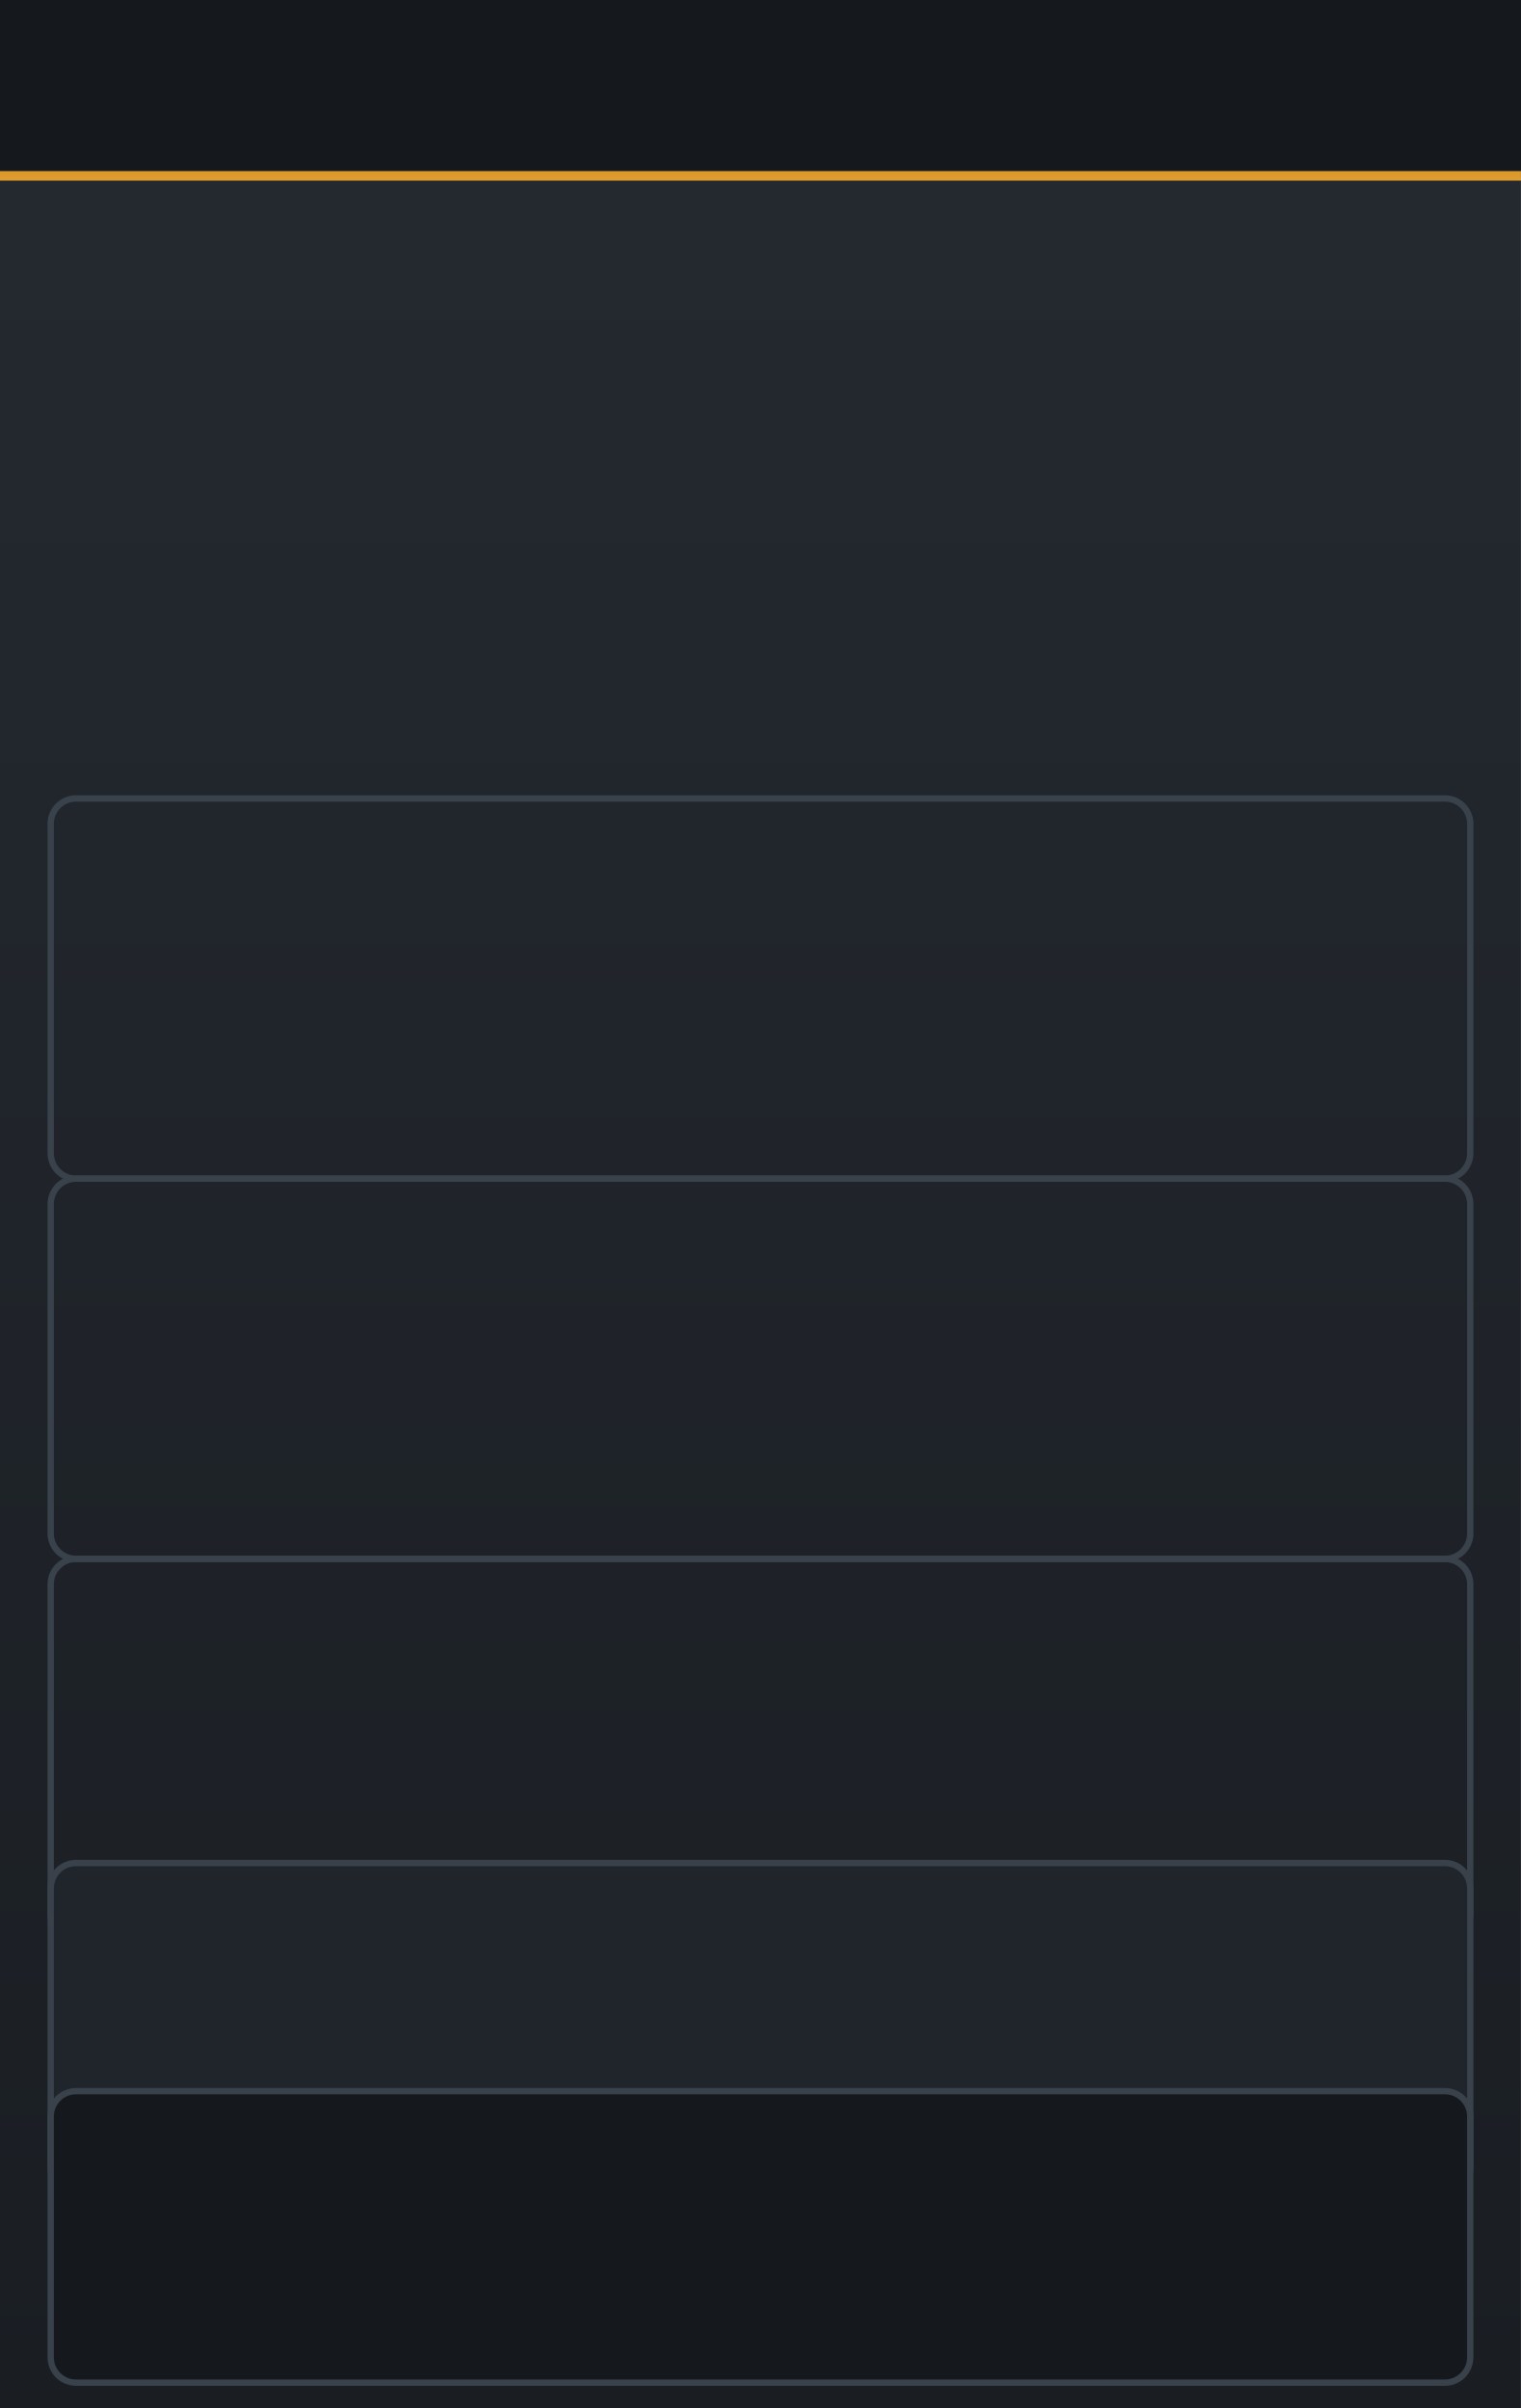
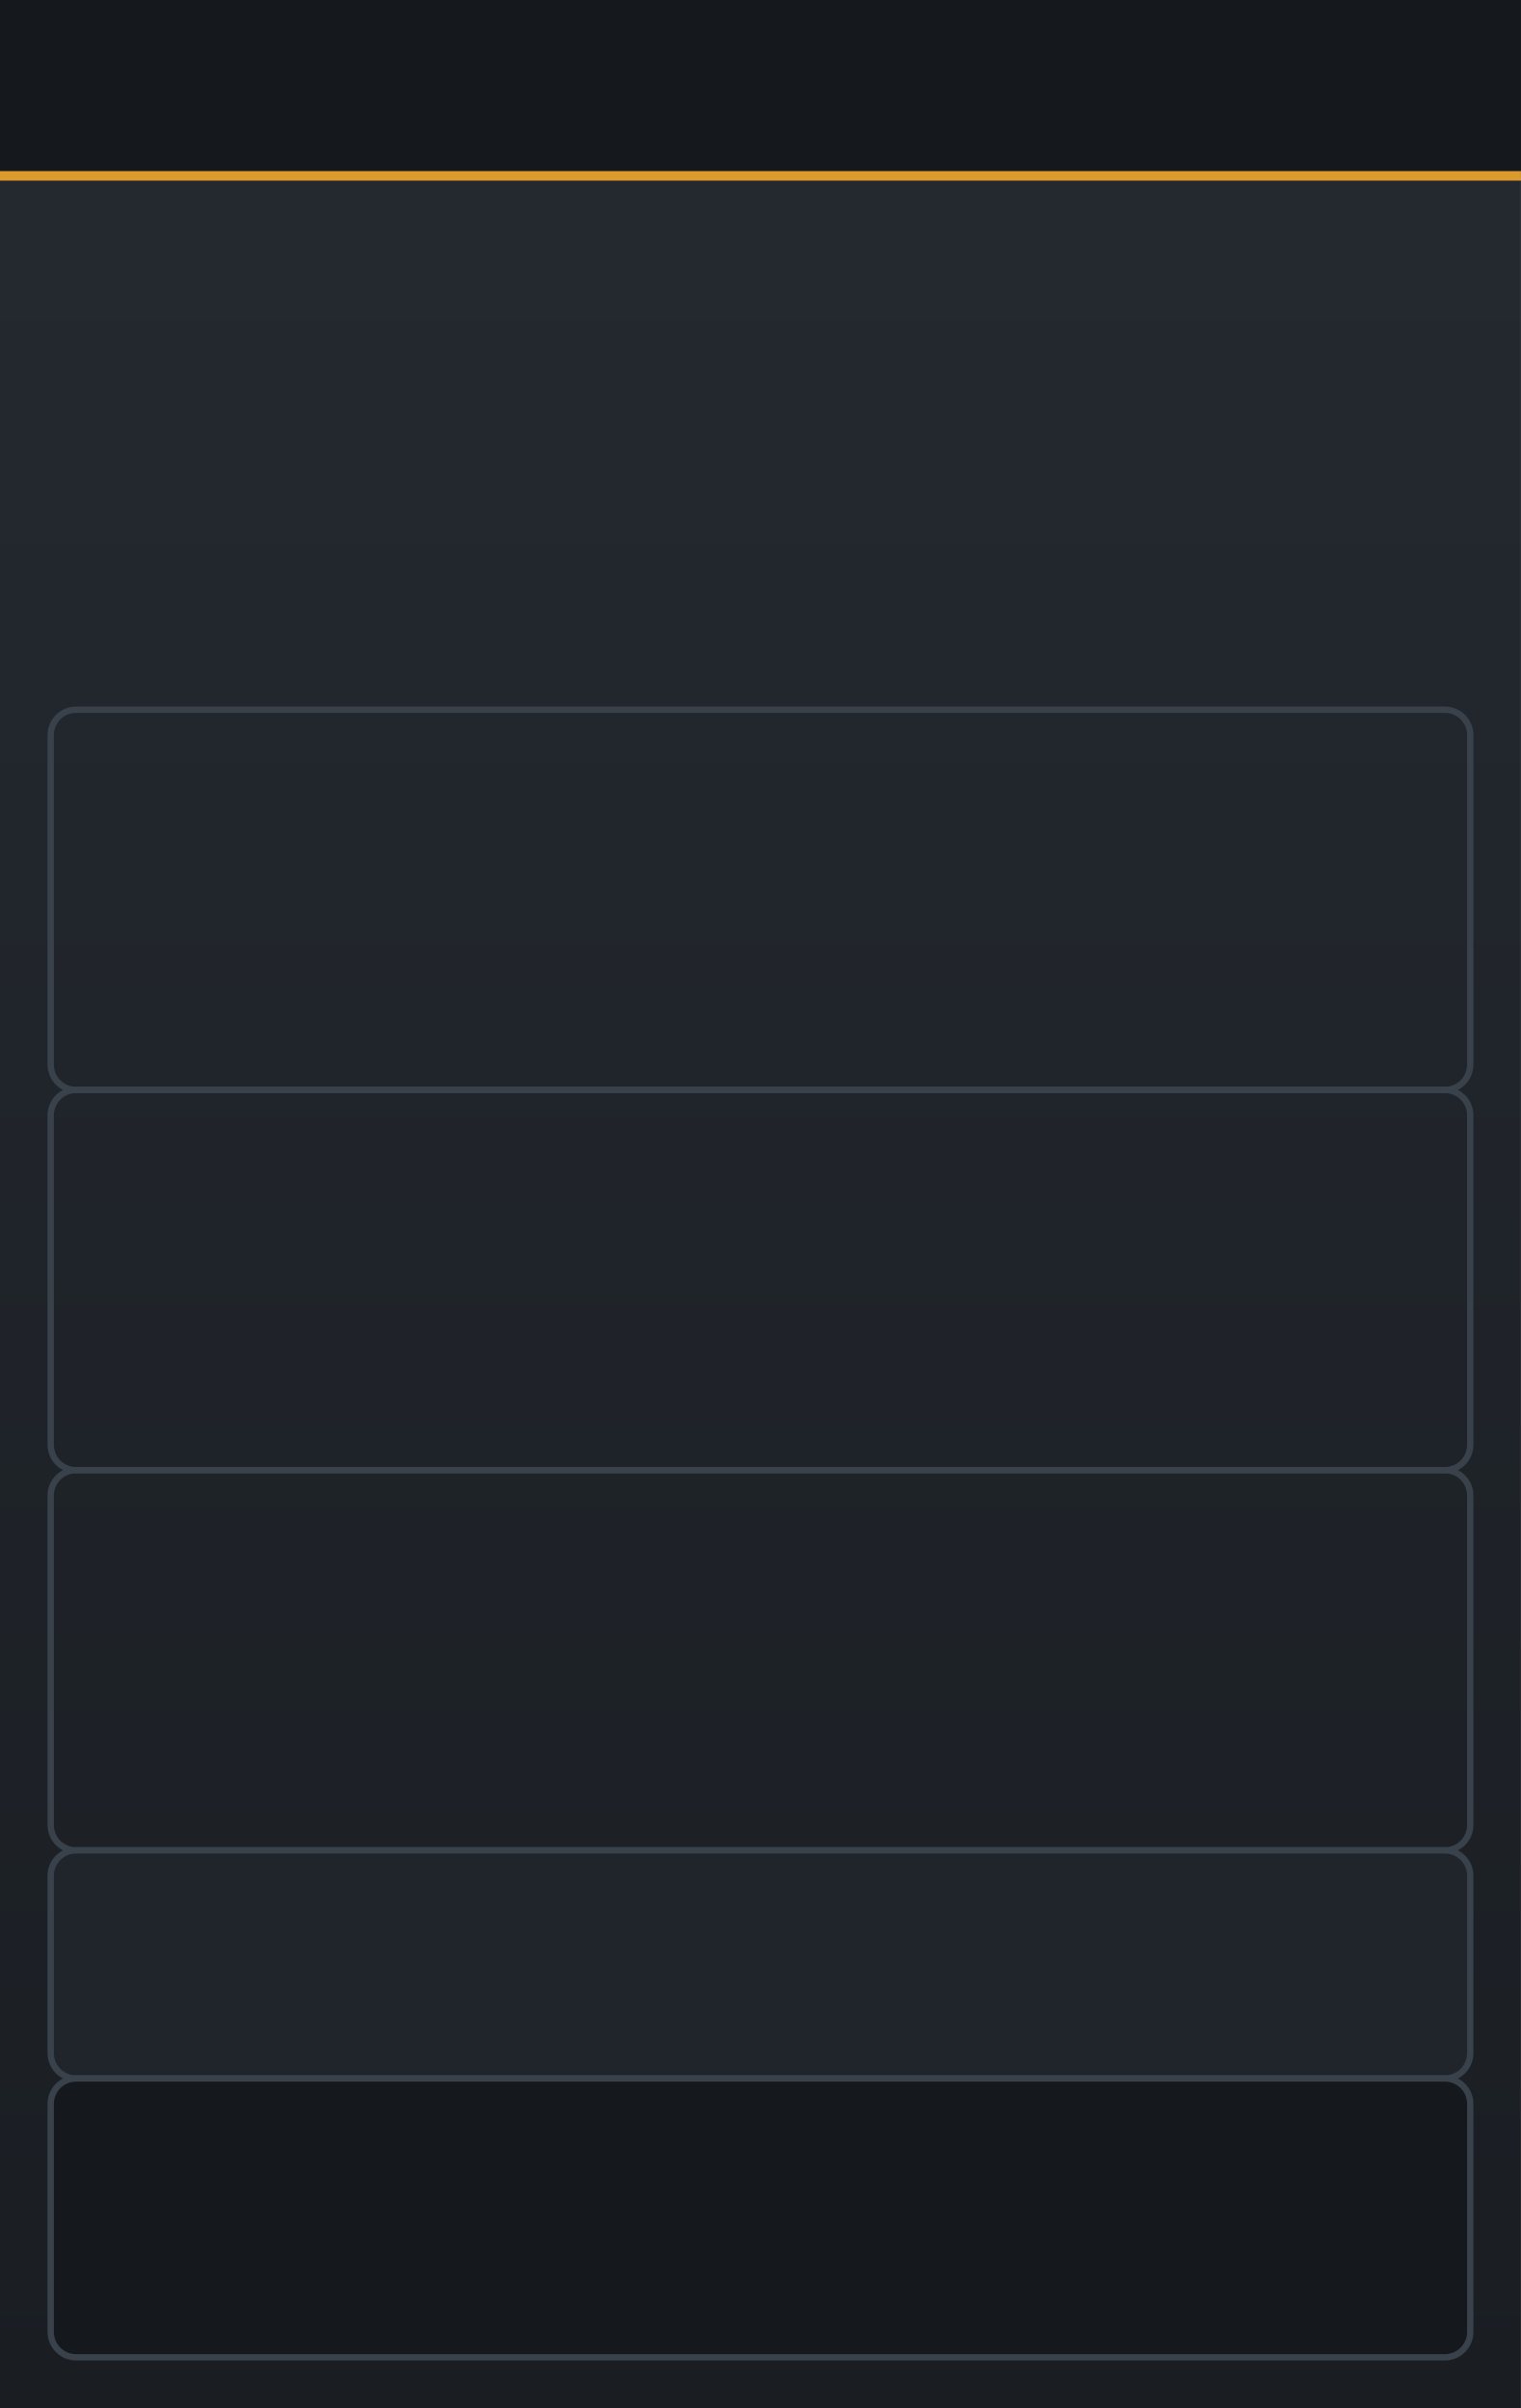
<svg xmlns="http://www.w3.org/2000/svg" width="240" height="380" viewBox="0 0 240 380">
  <defs>
    <linearGradient id="bg" x1="0" y1="0" x2="0" y2="1">
      <stop offset="0" stop-color="#252a31" />
      <stop offset="1" stop-color="#1a1e23" />
    </linearGradient>
  </defs>
  <rect id="background" x="0" y="0" width="240" height="380" fill="url(#bg)" />
  <rect x="0" y="0" width="240" height="28" fill="#15181c" />
  <rect x="0" y="27" width="240" height="1.5" fill="#ffb030" opacity="0.85" />
-   <rect x="8" y="126" width="224" height="60" rx="4" fill="none" stroke="#39414b" stroke-width="1" />
-   <rect x="8" y="186" width="224" height="60" rx="4" fill="none" stroke="#39414b" stroke-width="1" />
-   <rect x="8" y="246" width="224" height="60" rx="4" fill="none" stroke="#39414b" stroke-width="1" />
-   <rect x="8" y="294" width="224" height="52" rx="4" fill="#20252b" stroke="#39414b" stroke-width="1" />
-   <rect x="8" y="330" width="224" height="46" rx="4" fill="#15181c" stroke="#39414b" stroke-width="1" />
+   <rect x="8" y="112" width="224" height="60" rx="4" fill="none" stroke="#39414b" stroke-width="1" />
+   <rect x="8" y="172" width="224" height="60" rx="4" fill="none" stroke="#39414b" stroke-width="1" />
+   <rect x="8" y="232" width="224" height="60" rx="4" fill="none" stroke="#39414b" stroke-width="1" />
+   <rect x="8" y="292" width="224" height="36" rx="4" fill="#20252b" stroke="#39414b" stroke-width="1" />
+   <rect x="8" y="328" width="224" height="44" rx="4" fill="#15181c" stroke="#39414b" stroke-width="1" />
  <rect id="components" x="0" y="0" width="0" height="0" fill="none" />
</svg>
